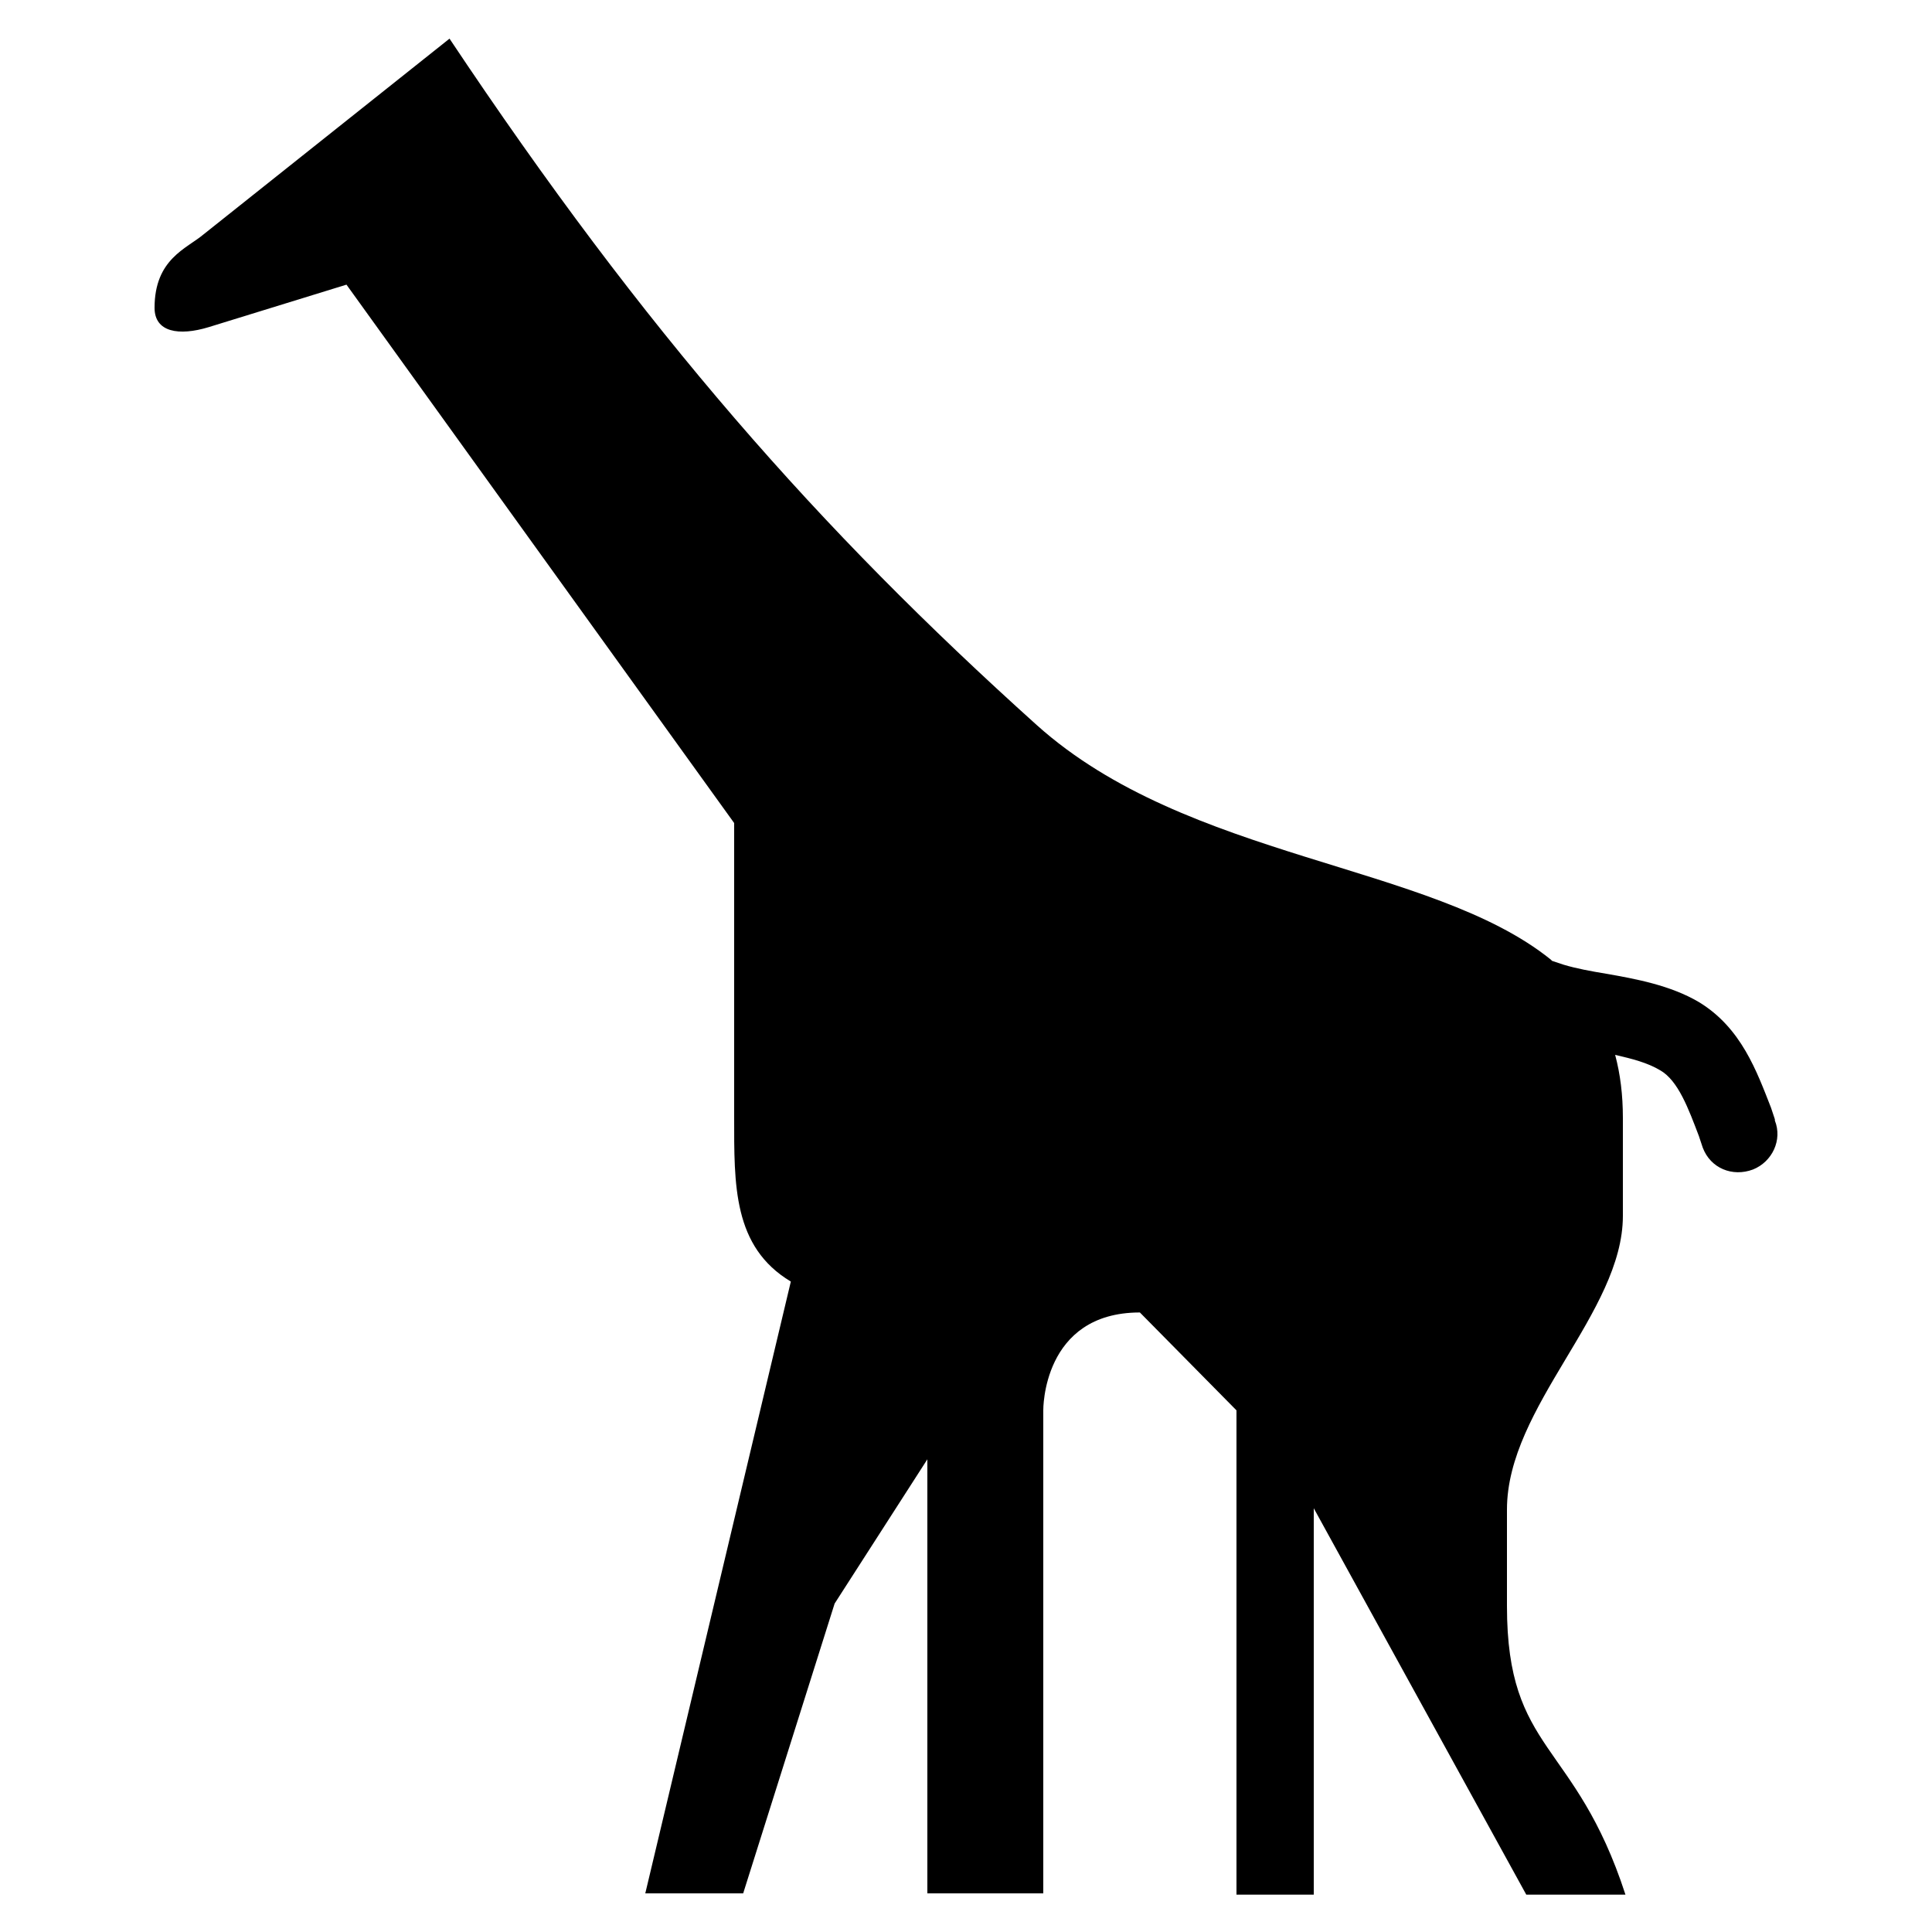
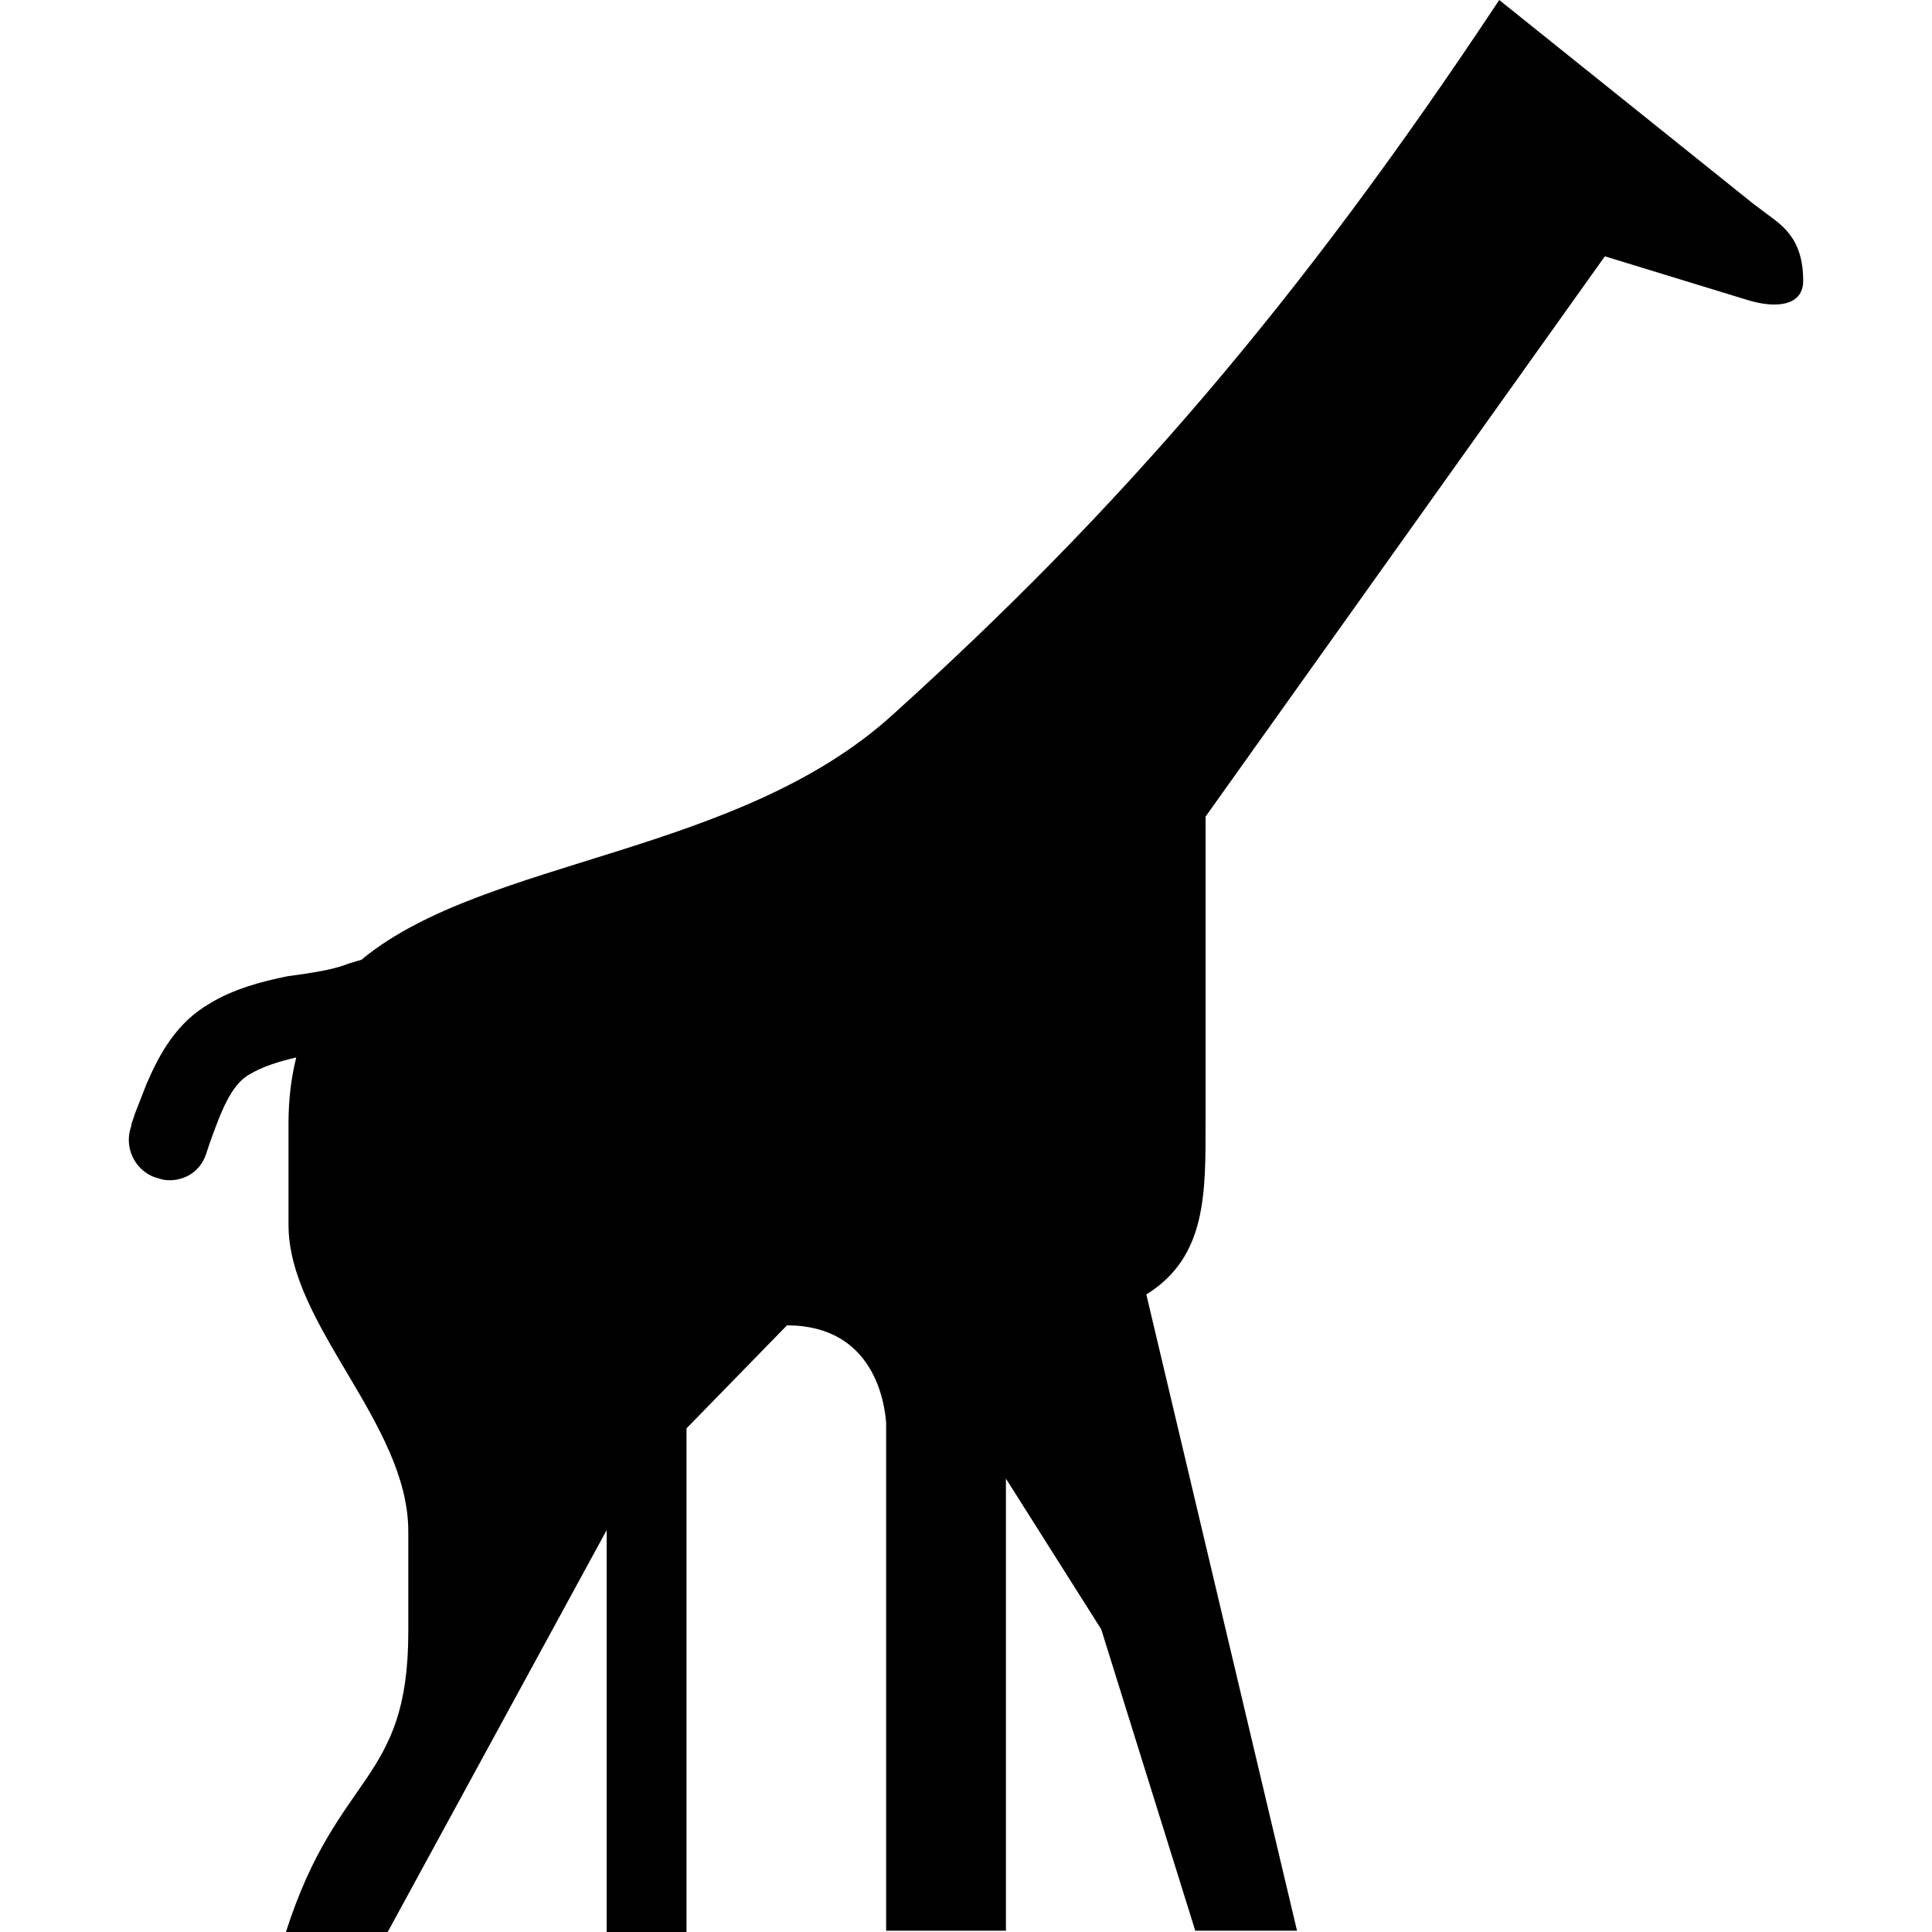
<svg xmlns="http://www.w3.org/2000/svg" viewBox="0 0 15 15" version="1.1">
-   <path d="M13.78 8.69L13.75 8.6C13.64 8.32 13.52 7.98 13.19 7.78C12.97 7.65 12.7 7.6 12.47 7.56C12.35 7.54 12.24 7.52 12.14 7.49L12.05 7.46L12.04 7.45C11.11 6.7 9.22 6.68 8.05 5.63C6.36 4.11 5.01 2.58 3.49 0.3L1.58 1.82C1.45 1.93 1.2 2.01 1.2 2.39C1.2 2.58 1.39 2.61 1.62 2.54L2.69 2.21L5.7 6.39L5.7 8.67C5.7 9.2 5.69 9.68 6.14 9.95L5.01 14.7L5.77 14.7L6.48 12.45L7.2 11.33L7.2 14.7L8.1 14.7L8.1 10.95C8.1 10.95 8.09 10.19 8.85 10.19L9.6 10.95L9.6 14.71L10.2 14.71L10.2 11.71L11.85 14.71L12.62 14.71C12.23 13.51 11.7 13.61 11.7 12.47L11.7 11.72C11.7 10.92 12.6 10.19 12.6 9.44L12.6 8.68C12.6 8.5 12.58 8.34 12.54 8.19C12.67 8.22 12.79 8.25 12.89 8.31C13.03 8.39 13.11 8.61 13.19 8.82L13.22 8.91C13.28 9.07 13.45 9.14 13.61 9.08L13.61 9.08C13.76 9.02 13.84 8.85 13.78 8.7L13.78 8.69Z" />
+   <path d="M1.02 8.73L1.05 8.64L1.14 8.41C1.24 8.18 1.37 7.94 1.63 7.79C1.81 7.68 2.03 7.62 2.23 7.58L2.37 7.56C2.5 7.54 2.61 7.52 2.71 7.48L2.81 7.45L2.82 7.44C3.78 6.66 5.73 6.64 6.93 5.55C8.68 3.97 10.07 2.37 11.64 0L13.61 1.58L13.77 1.7C13.89 1.79 14 1.91 14 2.18C14 2.37 13.8 2.4 13.57 2.33L12.46 1.99L9.36 6.34L9.36 8.71C9.36 9.26 9.37 9.76 8.9 10.05L10.07 14.99L9.28 14.99L8.55 12.65L7.81 11.48L7.81 14.99L6.88 14.99L6.88 11.05C6.87 10.9 6.79 10.29 6.11 10.29L5.33 11.09L5.33 15L4.71 15L4.71 11.88L3.01 15L2.22 15C2.62 13.75 3.17 13.85 3.17 12.67L3.17 11.89C3.17 11.05 2.24 10.29 2.24 9.51L2.24 8.72C2.24 8.54 2.26 8.37 2.3 8.21C2.17 8.24 2.04 8.28 1.94 8.34C1.79 8.42 1.71 8.65 1.63 8.87L1.6 8.96C1.55 9.11 1.41 9.18 1.27 9.16L1.2 9.14C1.04 9.08 0.96 8.9 1.02 8.74L1.02 8.73Z" />
</svg>
